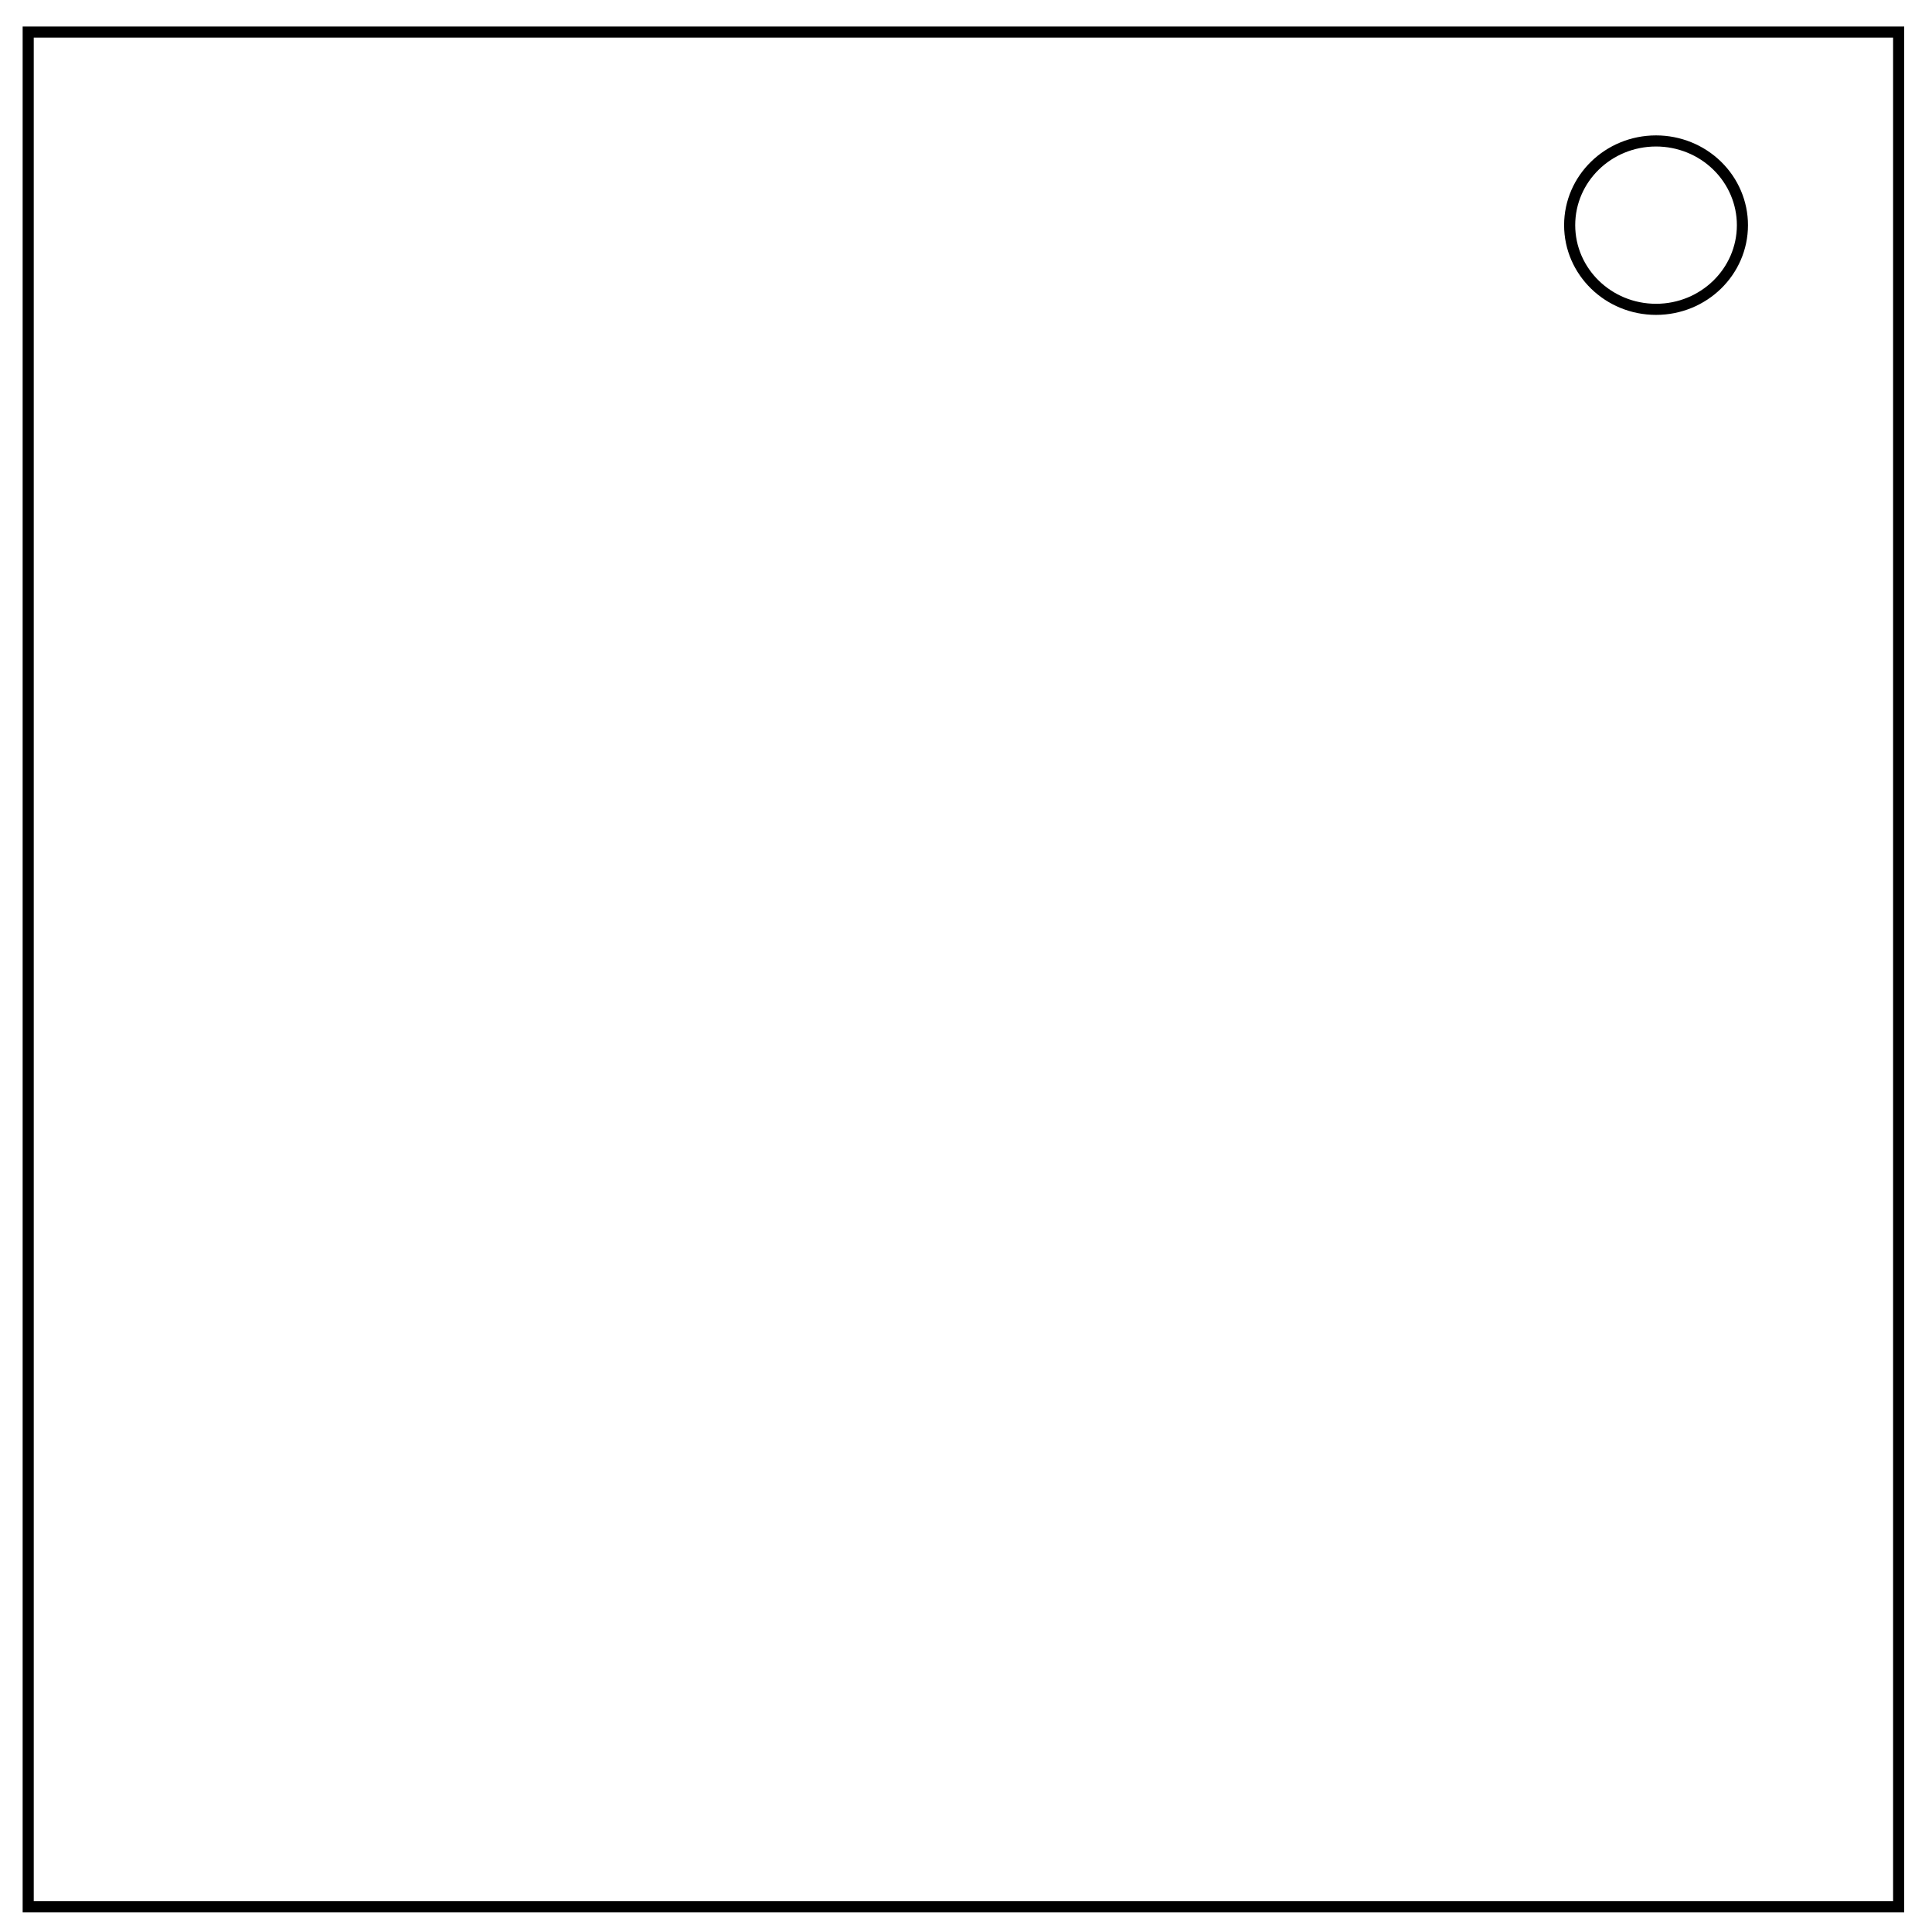
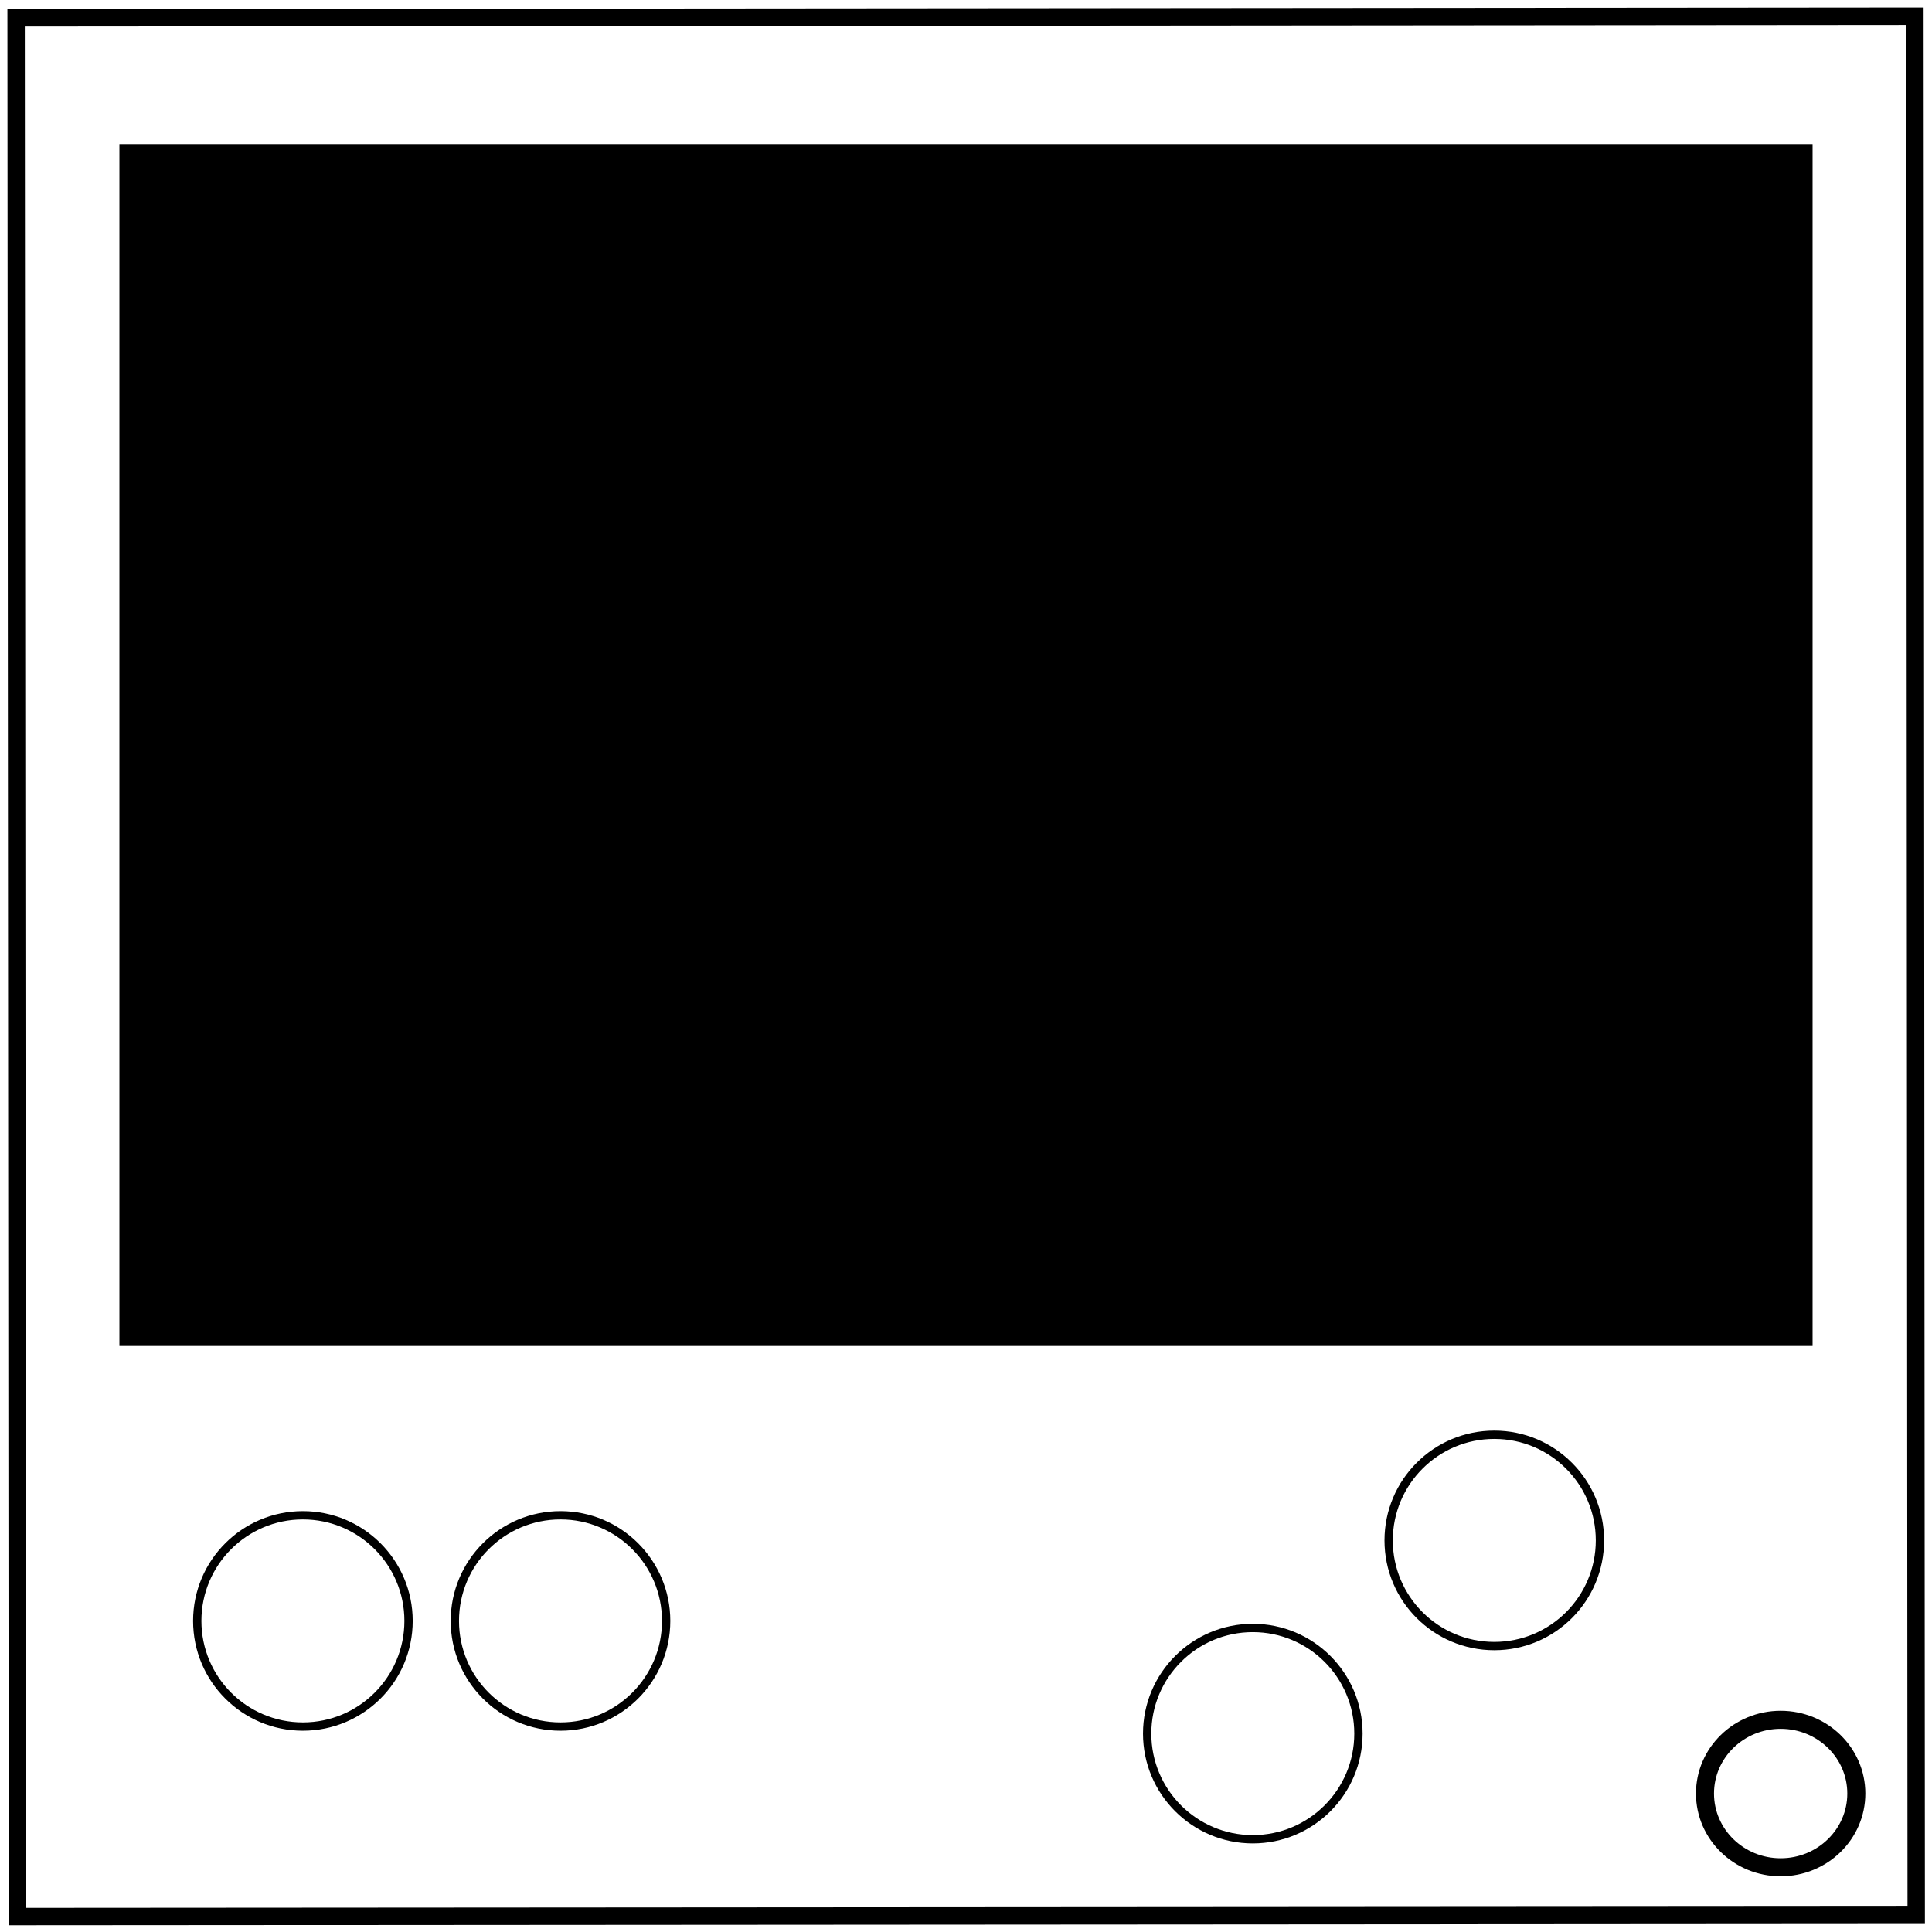
- <svg xmlns="http://www.w3.org/2000/svg" viewBox="0.0 0.0 348.0 348.0" fill="none">
-   <path d="M5.079 5.776h336.913v337.67H5.08z" stroke-width="2" stroke="#000" />
-   <path d="M282.734 40.554c0-8.376 6.966-15.165 15.56-15.165 4.126 0 8.084 1.597 11.001 4.441 2.918 2.844 4.558 6.702 4.558 10.724 0 8.376-6.966 15.165-15.56 15.165-8.593 0-15.559-6.79-15.559-15.165z" stroke-width="2" stroke="#000" />
+ <svg xmlns="http://www.w3.org/2000/svg" width="600" height="600">
+   <path fill="none" stroke="#000" stroke-width="5.4" d="M594.7 5l.4 589.8-589.7.4L5 5.5z" />
+   <ellipse cx="557" cy="-553" fill="none" stroke="#000" stroke-width="5.6" rx="22.9" ry="23.5" transform="rotate(90)" />
+   <path stroke="#000" stroke-width="2.1" d="M38.136 45.763h523.729v371.186H38.136z" />
+   <circle cx="94.068" cy="503.39" r="32.81" fill="none" stroke="#000" stroke-width="2.581" />
+   <circle r="32.81" cy="503.39" cx="174.068" fill="none" stroke="#000" stroke-width="2.581" />
+   <circle cx="464.068" cy="478.39" r="32.81" fill="none" stroke="#000" stroke-width="2.581" />
+   <circle r="32.81" cy="538.39" cx="389.068" fill="none" stroke="#000" stroke-width="2.581" />
</svg>
